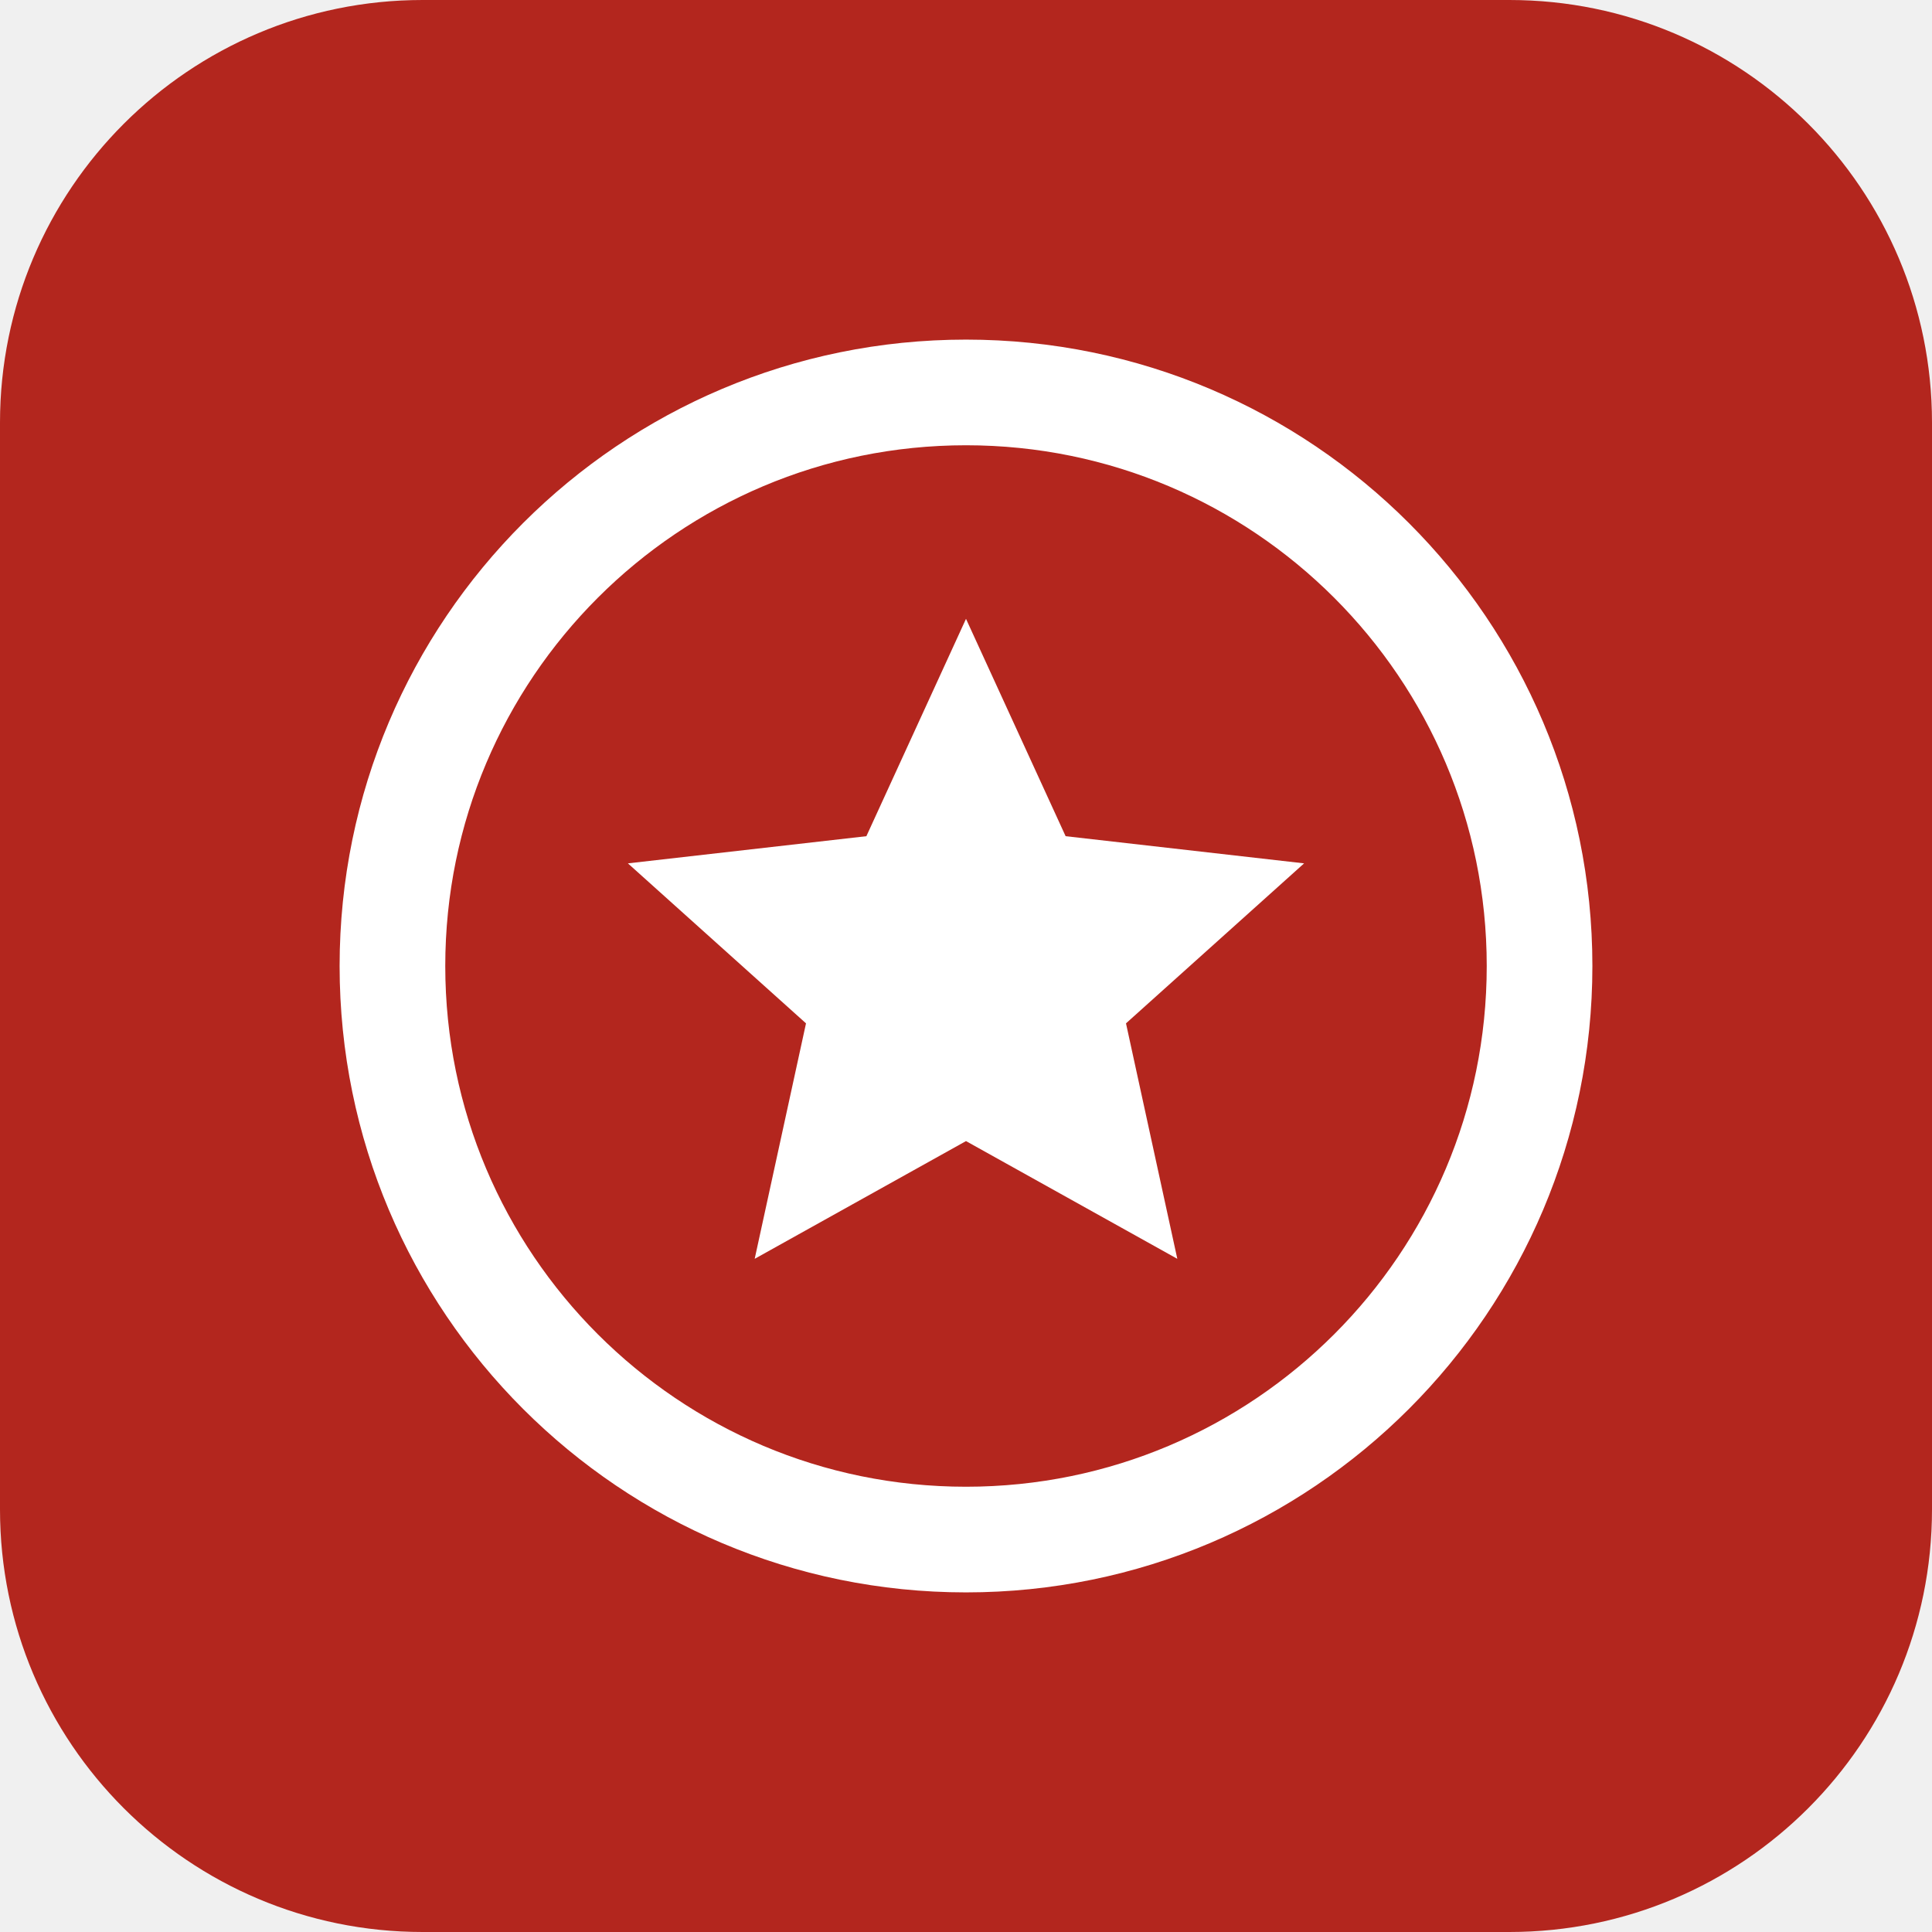
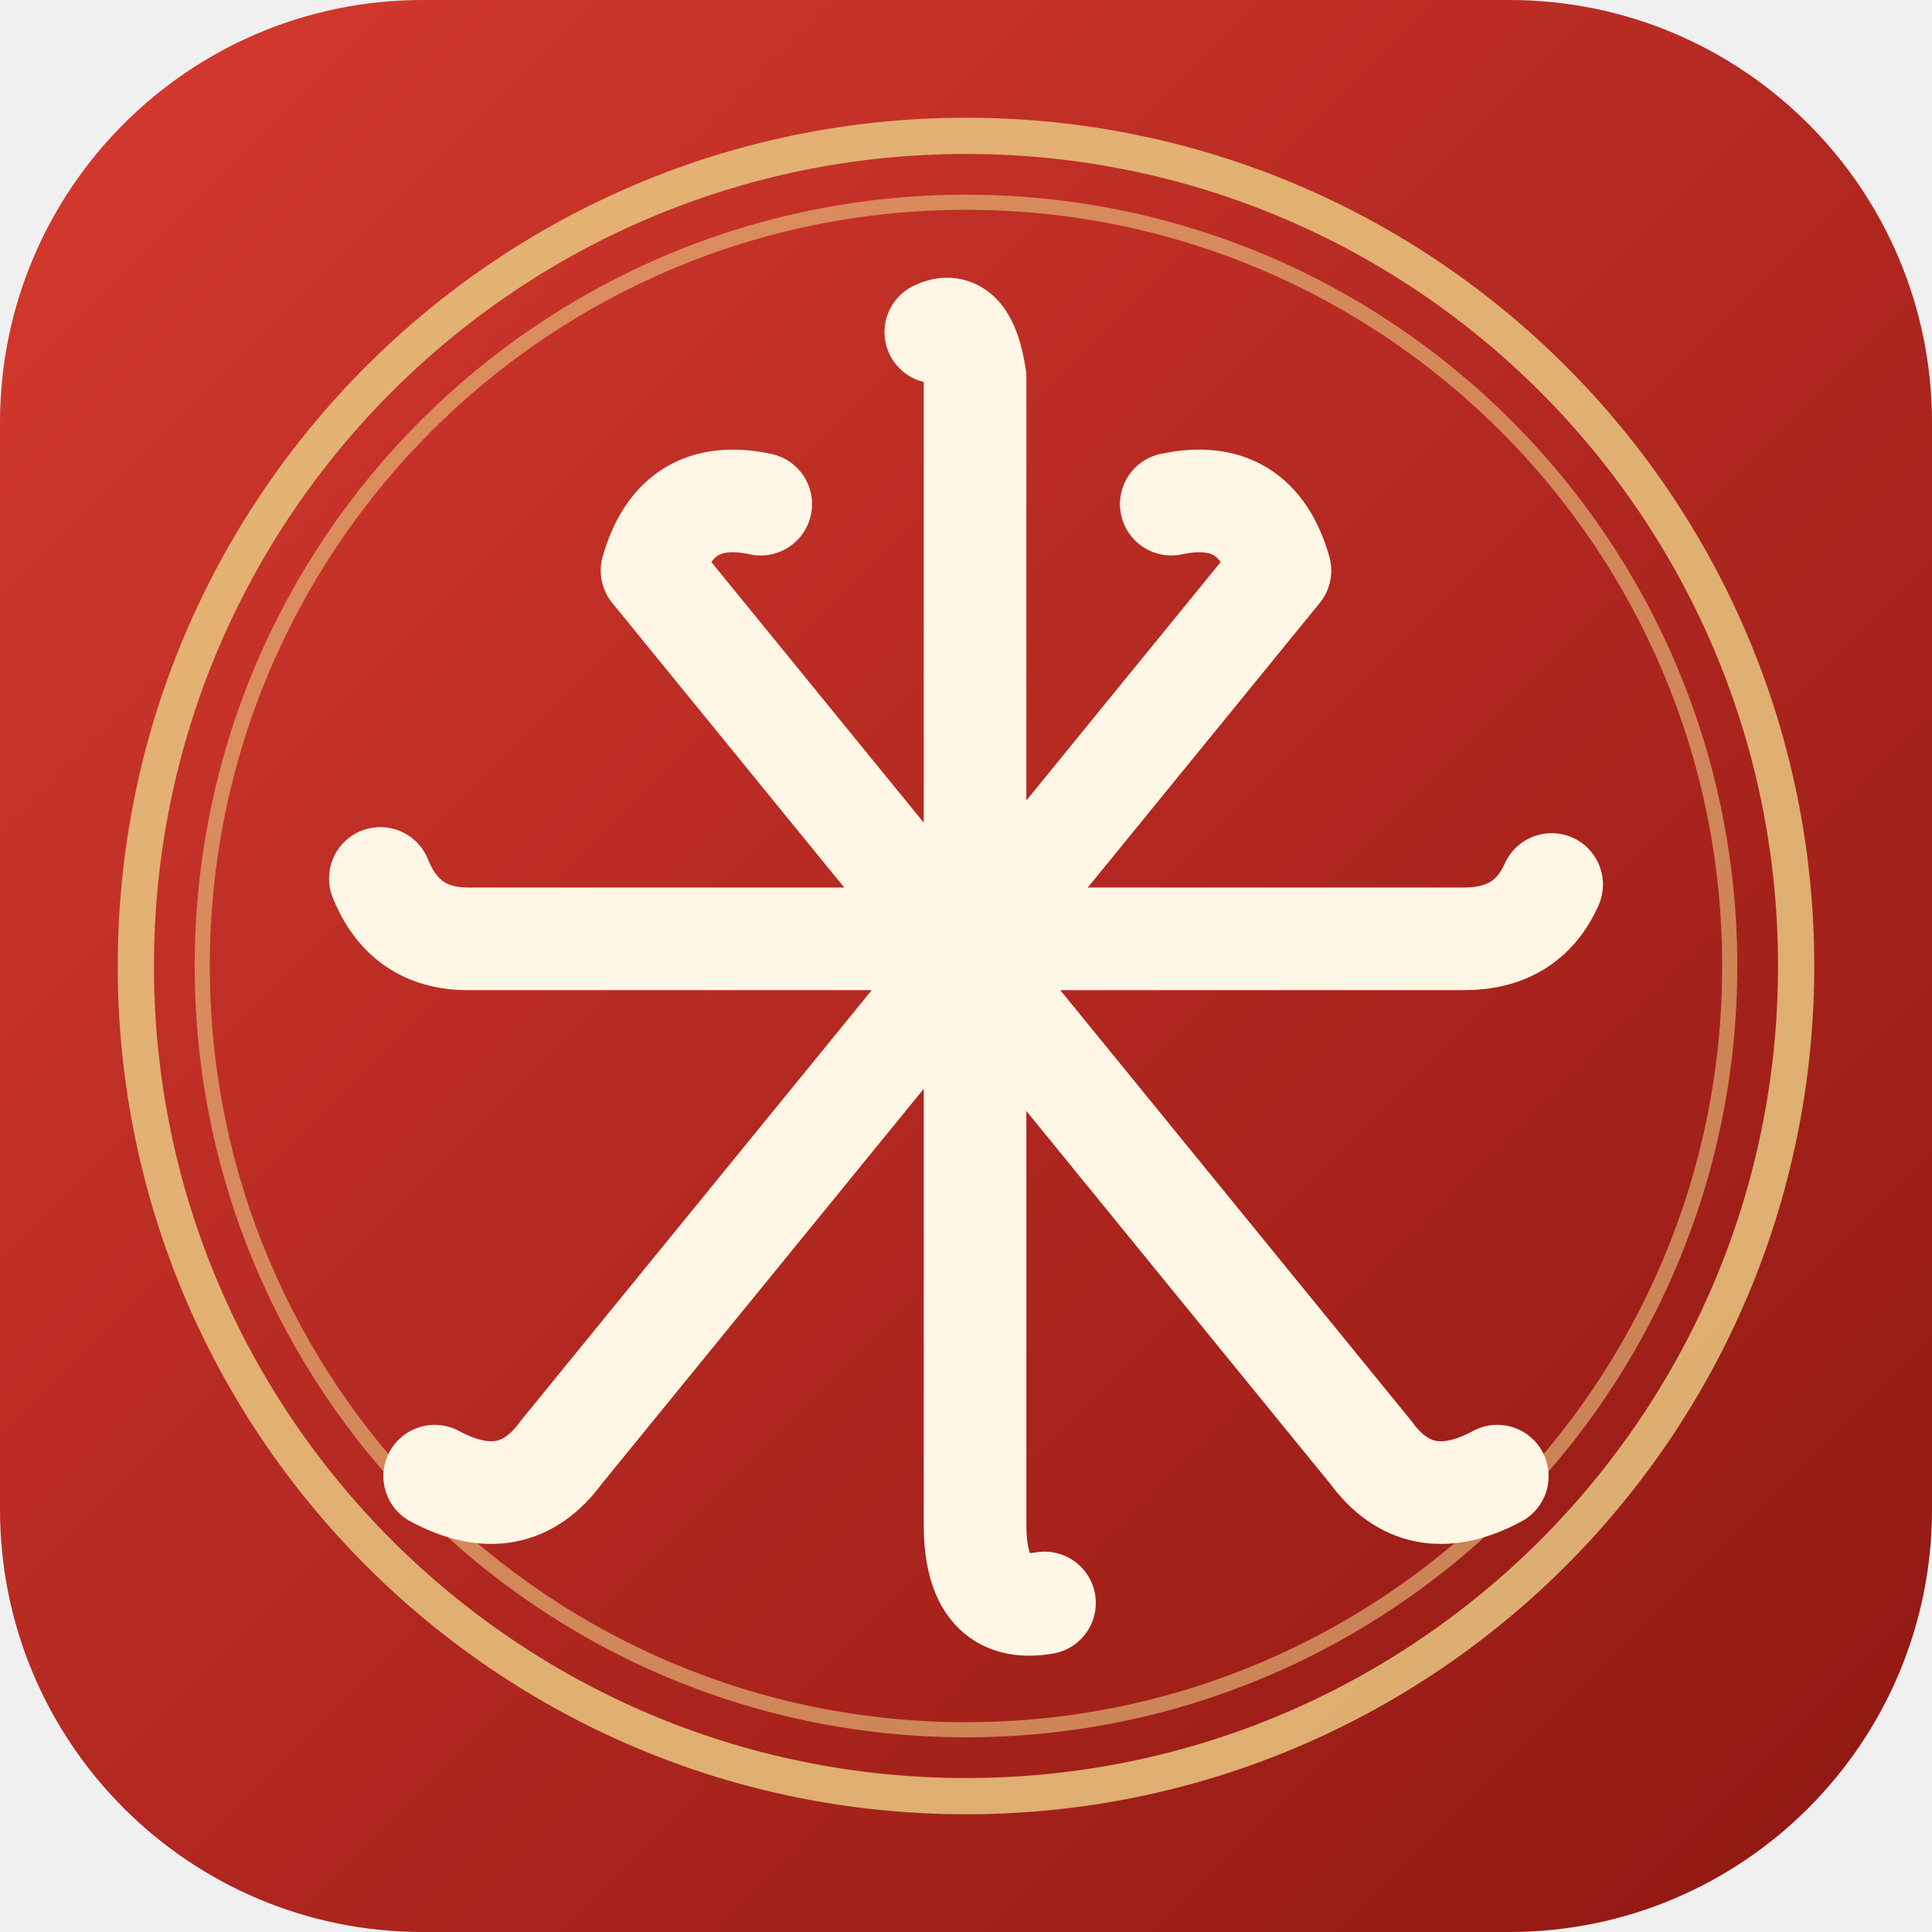
<svg xmlns="http://www.w3.org/2000/svg" viewBox="0 0 64 64">
-   <rect width="64" height="64" rx="14" fill="#b3261e" />
-   <circle cx="32" cy="32" r="19" fill="none" stroke="#fff" stroke-width="3.5" />
-   <path fill="#fff" d="M32 20.5l3.3 7.2 7.9.9-5.9 5.3 1.7 7.8L32 37.8l-7 3.9 1.7-7.8-5.9-5.3 7.9-.9z" />
+   <defs>
+     <linearGradient id="g" x1="0" y1="0" x2="1" y2="1">
+       <stop offset="0" stop-color="#d63a2f" />
+       <stop offset="1" stop-color="#8f1712" />
+     </linearGradient>
+   </defs>
+   <rect width="64" height="64" rx="14" fill="url(#g)" />
+   <circle cx="32" cy="32" r="27.5" fill="none" stroke="#e9c880" stroke-width="1.2" opacity=".85" />
+   <circle cx="32" cy="32" r="25.3" fill="none" stroke="#e9c880" stroke-width=".5" opacity=".6" />
+   <g transform="translate(32 32) scale(1.0) translate(-32 -31.5)" fill="none" stroke="#fff6e6" stroke-width="3.4" stroke-linecap="round" stroke-linejoin="round">
+     <path d="M31 10.5 Q32 10 32.3 12 L32.3 50 Q32.3 53 34.6 52.6" />
+     <path d="M12.6 28.6 Q13.4 30.6 15.5 30.6 L48.5 30.6 Q50.6 30.6 51.4 28.8" />
+     <path d="M25.2 16.2 Q22.4 15.6 21.6 18.4 L45.4 47.6 Q47 49.8 49.6 48.4" />
+     <path d="M38.8 16.2 Q41.6 15.6 42.4 18.4 L18.6 47.6 Q17 49.8 14.4 48.4" />
+   </g>
</svg>
